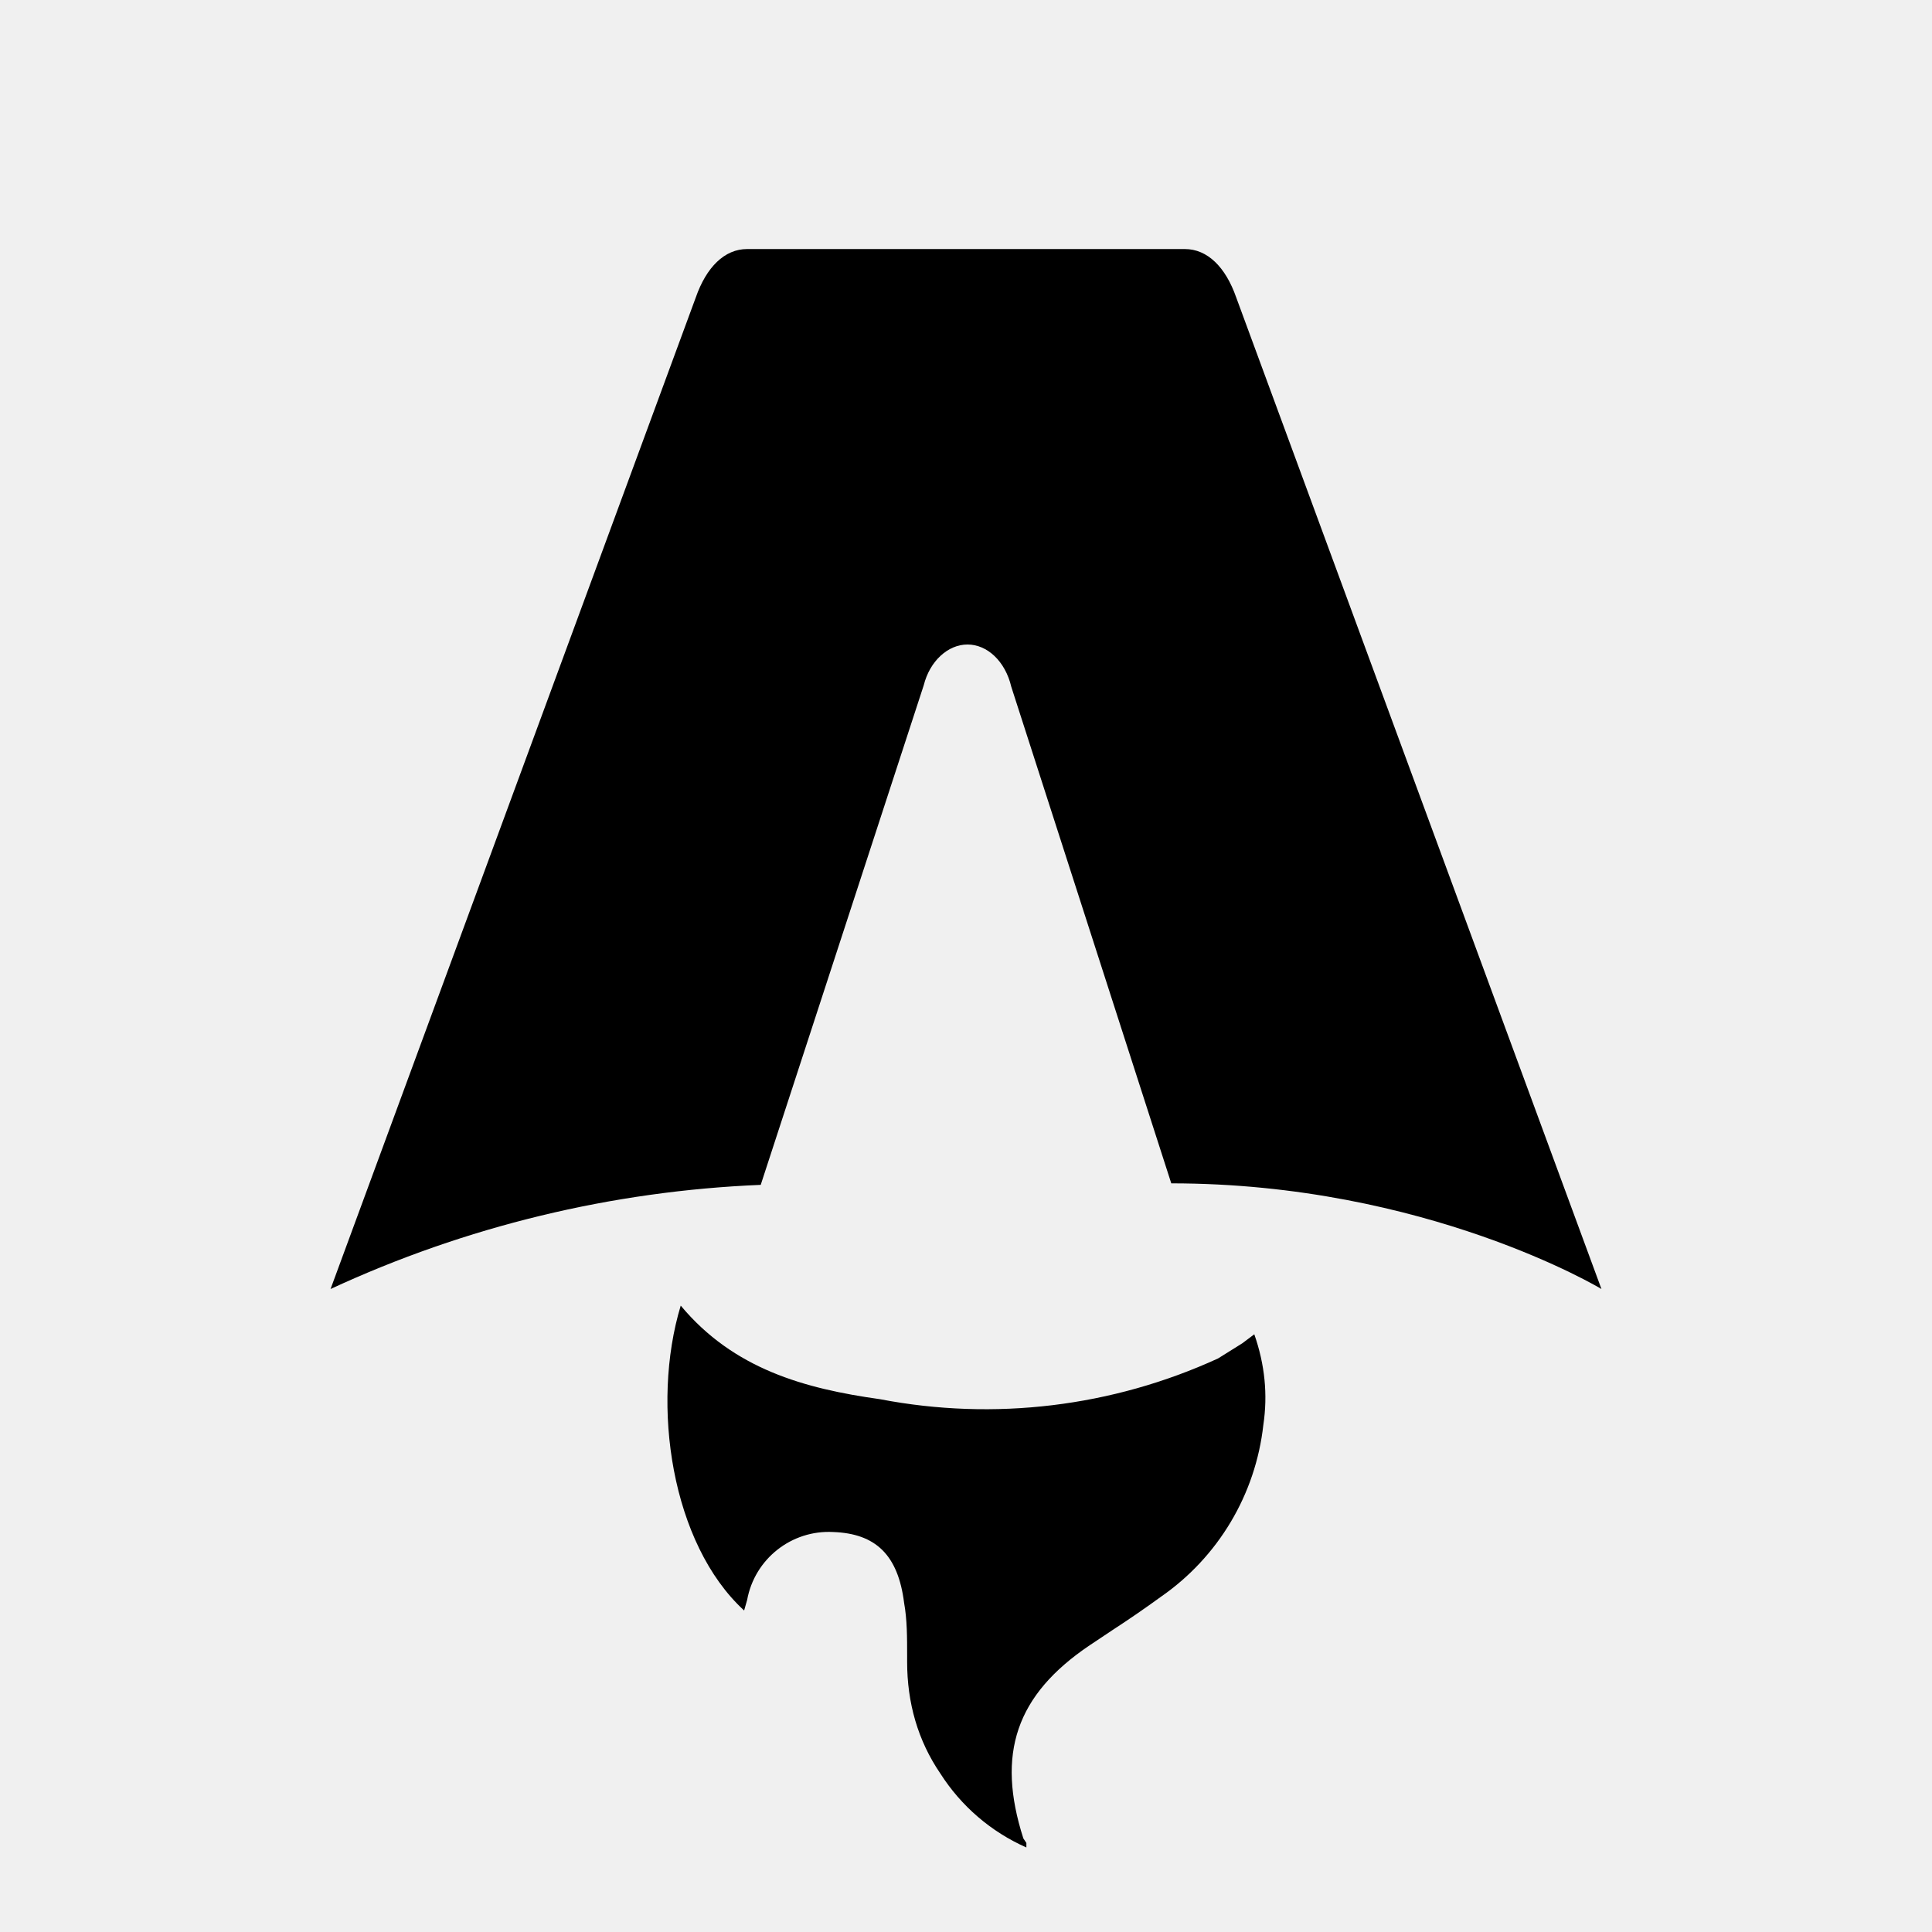
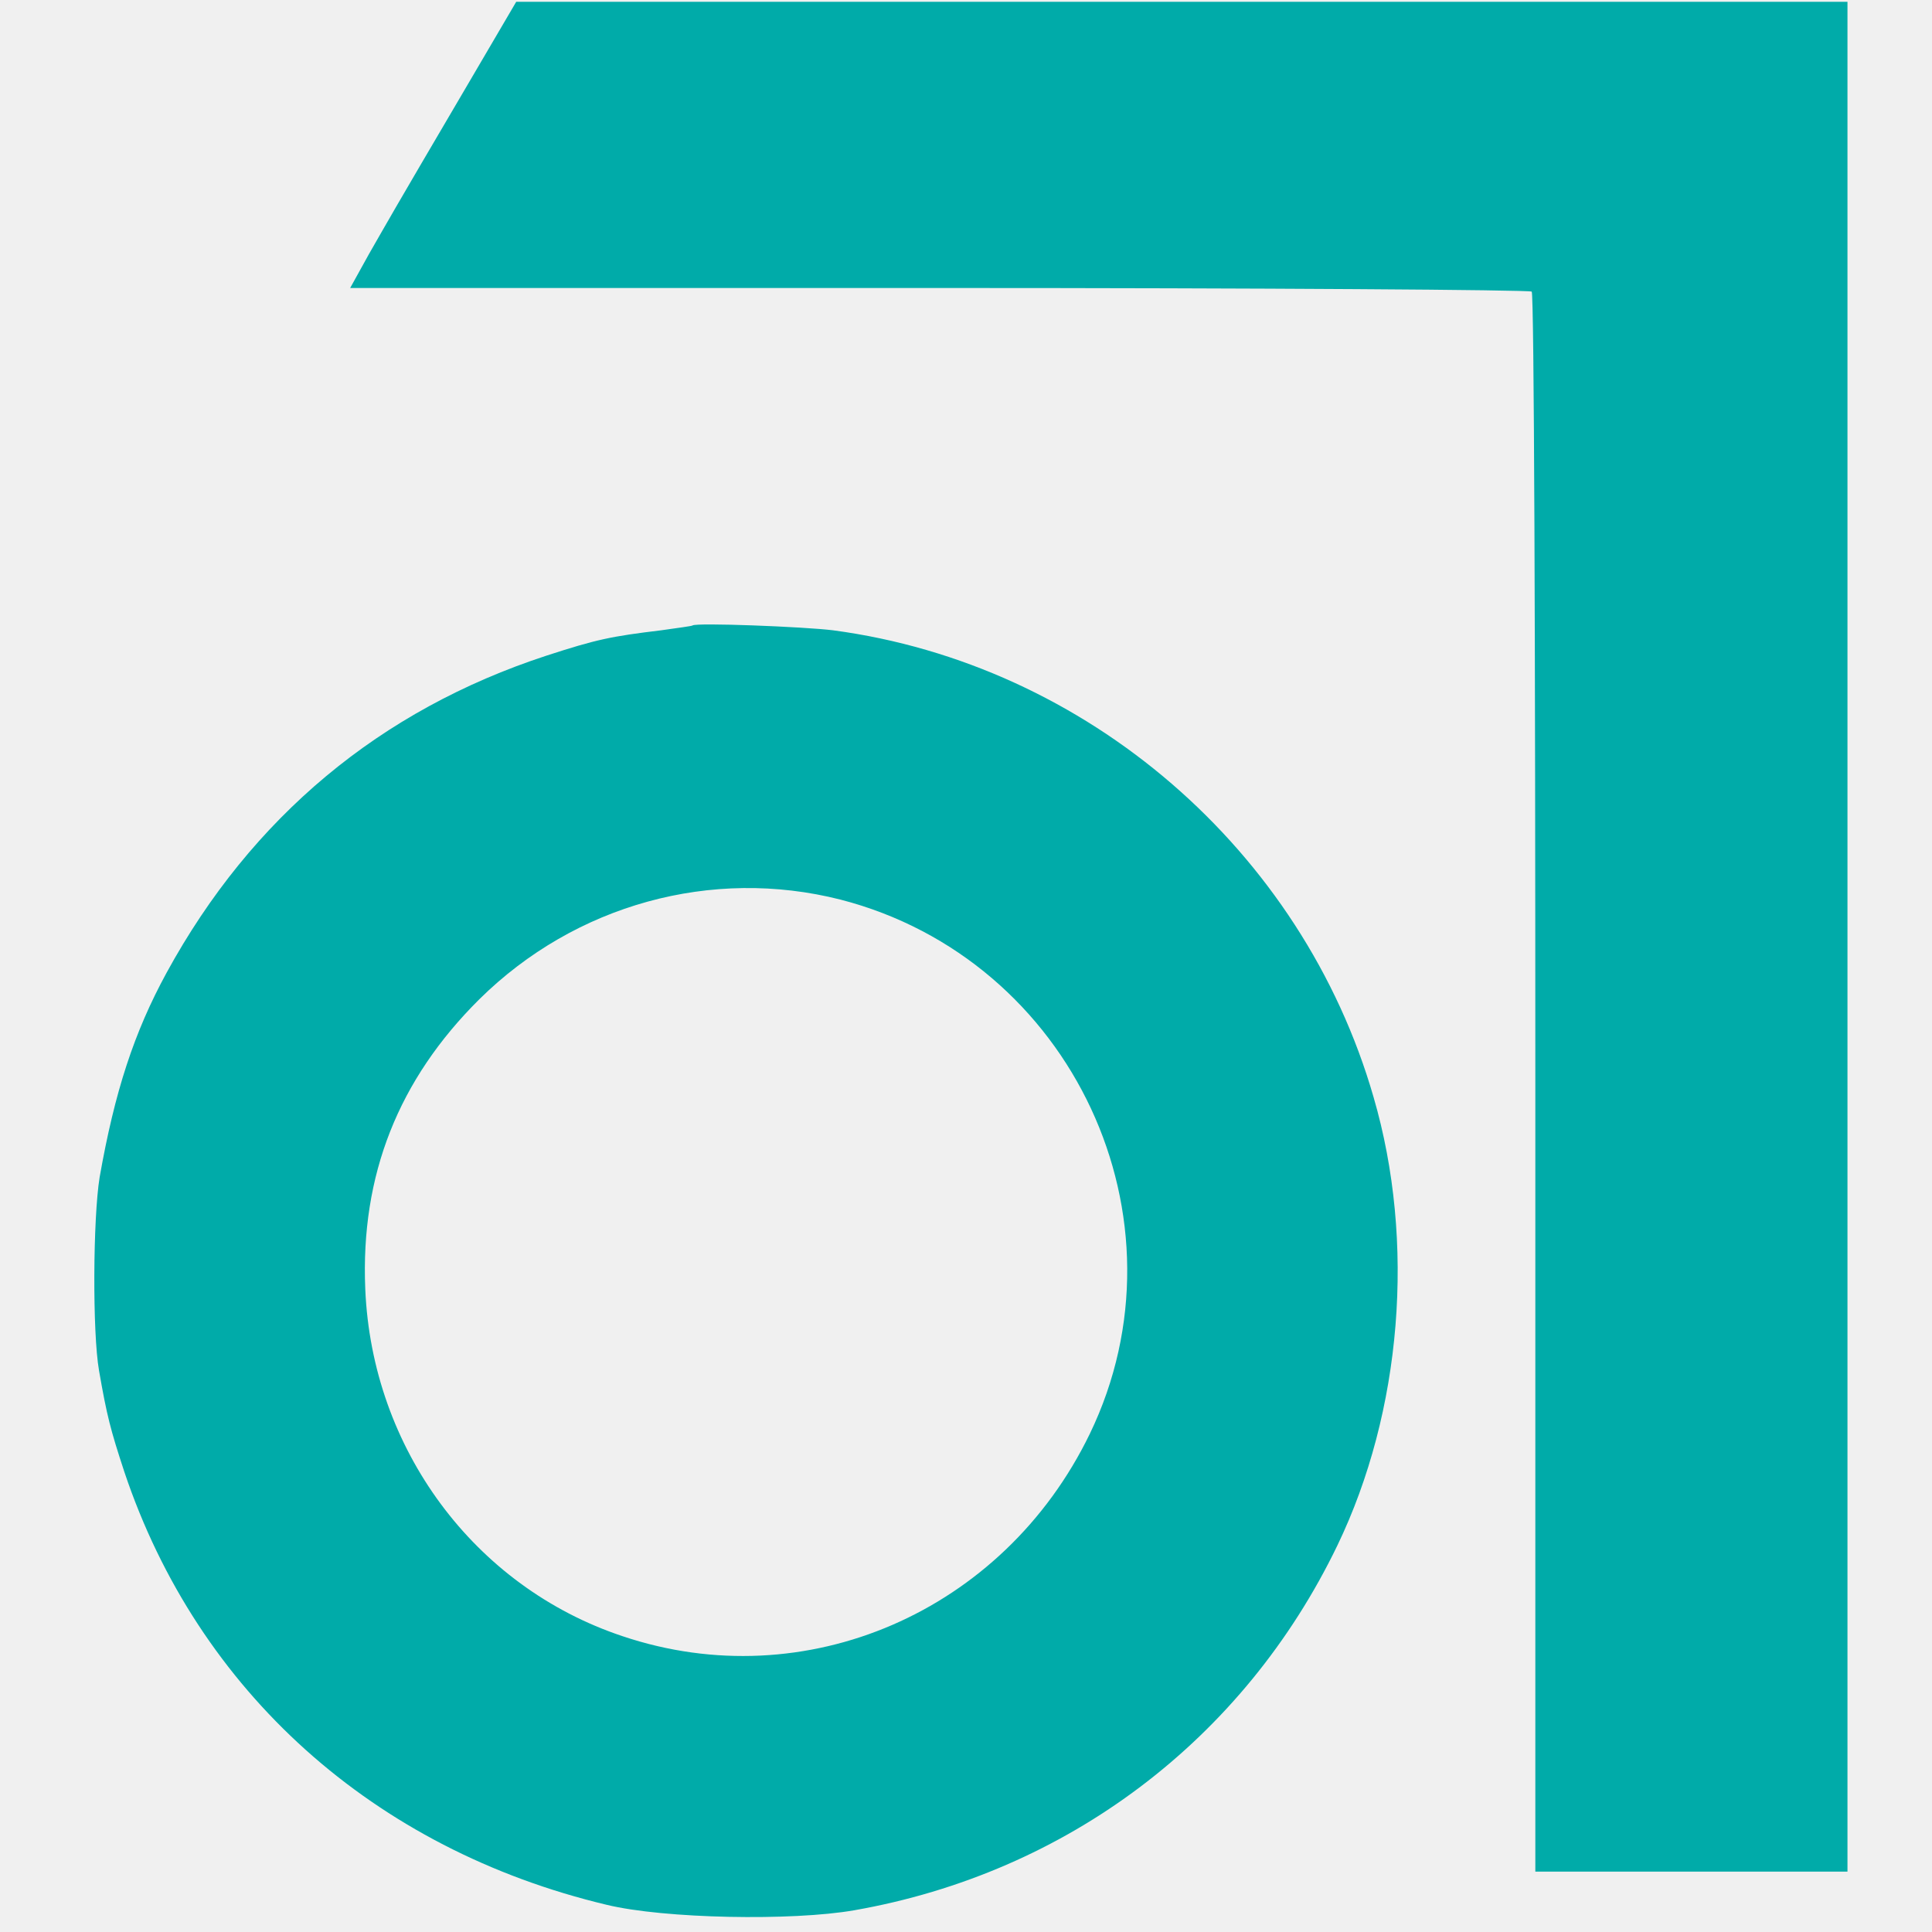
- <svg xmlns="http://www.w3.org/2000/svg" fill="none" viewBox="0 0 128 128">
-   <path d="M50.4 78.5a75.1 75.1 0 0 0-28.5 6.9l24.2-65.7c.7-2 1.9-3.2 3.4-3.2h29c1.5 0 2.7 1.2 3.4 3.2l24.2 65.7s-11.6-7-28.5-7L67 45.5c-.4-1.7-1.6-2.8-2.9-2.8-1.3 0-2.5 1.1-2.9 2.7L50.4 78.5Zm-1.1 28.2Zm-4.2-20.2c-2 6.6-.6 15.8 4.2 20.2a17.5 17.5 0 0 1 .2-.7 5.5 5.5 0 0 1 5.7-4.5c2.8.1 4.3 1.5 4.7 4.7.2 1.1.2 2.3.2 3.5v.4c0 2.7.7 5.2 2.2 7.4a13 13 0 0 0 5.7 4.9v-.3l-.2-.3c-1.8-5.6-.5-9.5 4.4-12.8l1.5-1a73 73 0 0 0 3.2-2.2 16 16 0 0 0 6.8-11.4c.3-2 .1-4-.6-6l-.8.6-1.6 1a37 37 0 0 1-22.4 2.7c-5-.7-9.7-2-13.2-6.2Z" />
-   <style>
-         path { fill: #000; }
-         @media (prefers-color-scheme: dark) {
-             path { fill: #FFF; }
-         }
-     </style>
+ <svg xmlns="http://www.w3.org/2000/svg" version="1.0" width="320pt" height="320pt" viewBox="0 0 320 320" preserveAspectRatio="xMidYMid meet">
+   <g transform="translate(0,320) scale(0.1,-0.1)" fill="#00aba9" stroke="none">
+     <path d="M770 3052 c-124 -211 -124 -212 -159 -273 l-31 -56 975 0 c536 0 978 -3 982 -6 4 -4 6 -594 6 -1312 l0 -1305 258 0 259 0 0 1548 0 1549 -1102 0 -1103 0 -85 -145z" />
+     <path d="M1147 2164 c-1 -1 -24 -4 -52 -8 -83 -10 -107 -15 -190 -42 -275 -90 -488 -267 -629 -525 -54 -99 -86 -197 -111 -339 -11 -68 -12 -257 -1 -320 13 -75 19 -98 42 -168 122 -364 413 -625 799 -717 95 -23 307 -27 410 -9 353 62 645 283 800 604 107 222 130 503 60 743 -118 409 -475 717 -895 773 -48 6 -228 13 -233 8z m245 -454 c384 -99 585 -529 413 -885 -143 -295 -471 -437 -774 -335 -246 82 -415 311 -426 575 -8 189 55 347 189 480 159 157 385 219 598 165z" />
+   </g>
</svg>
